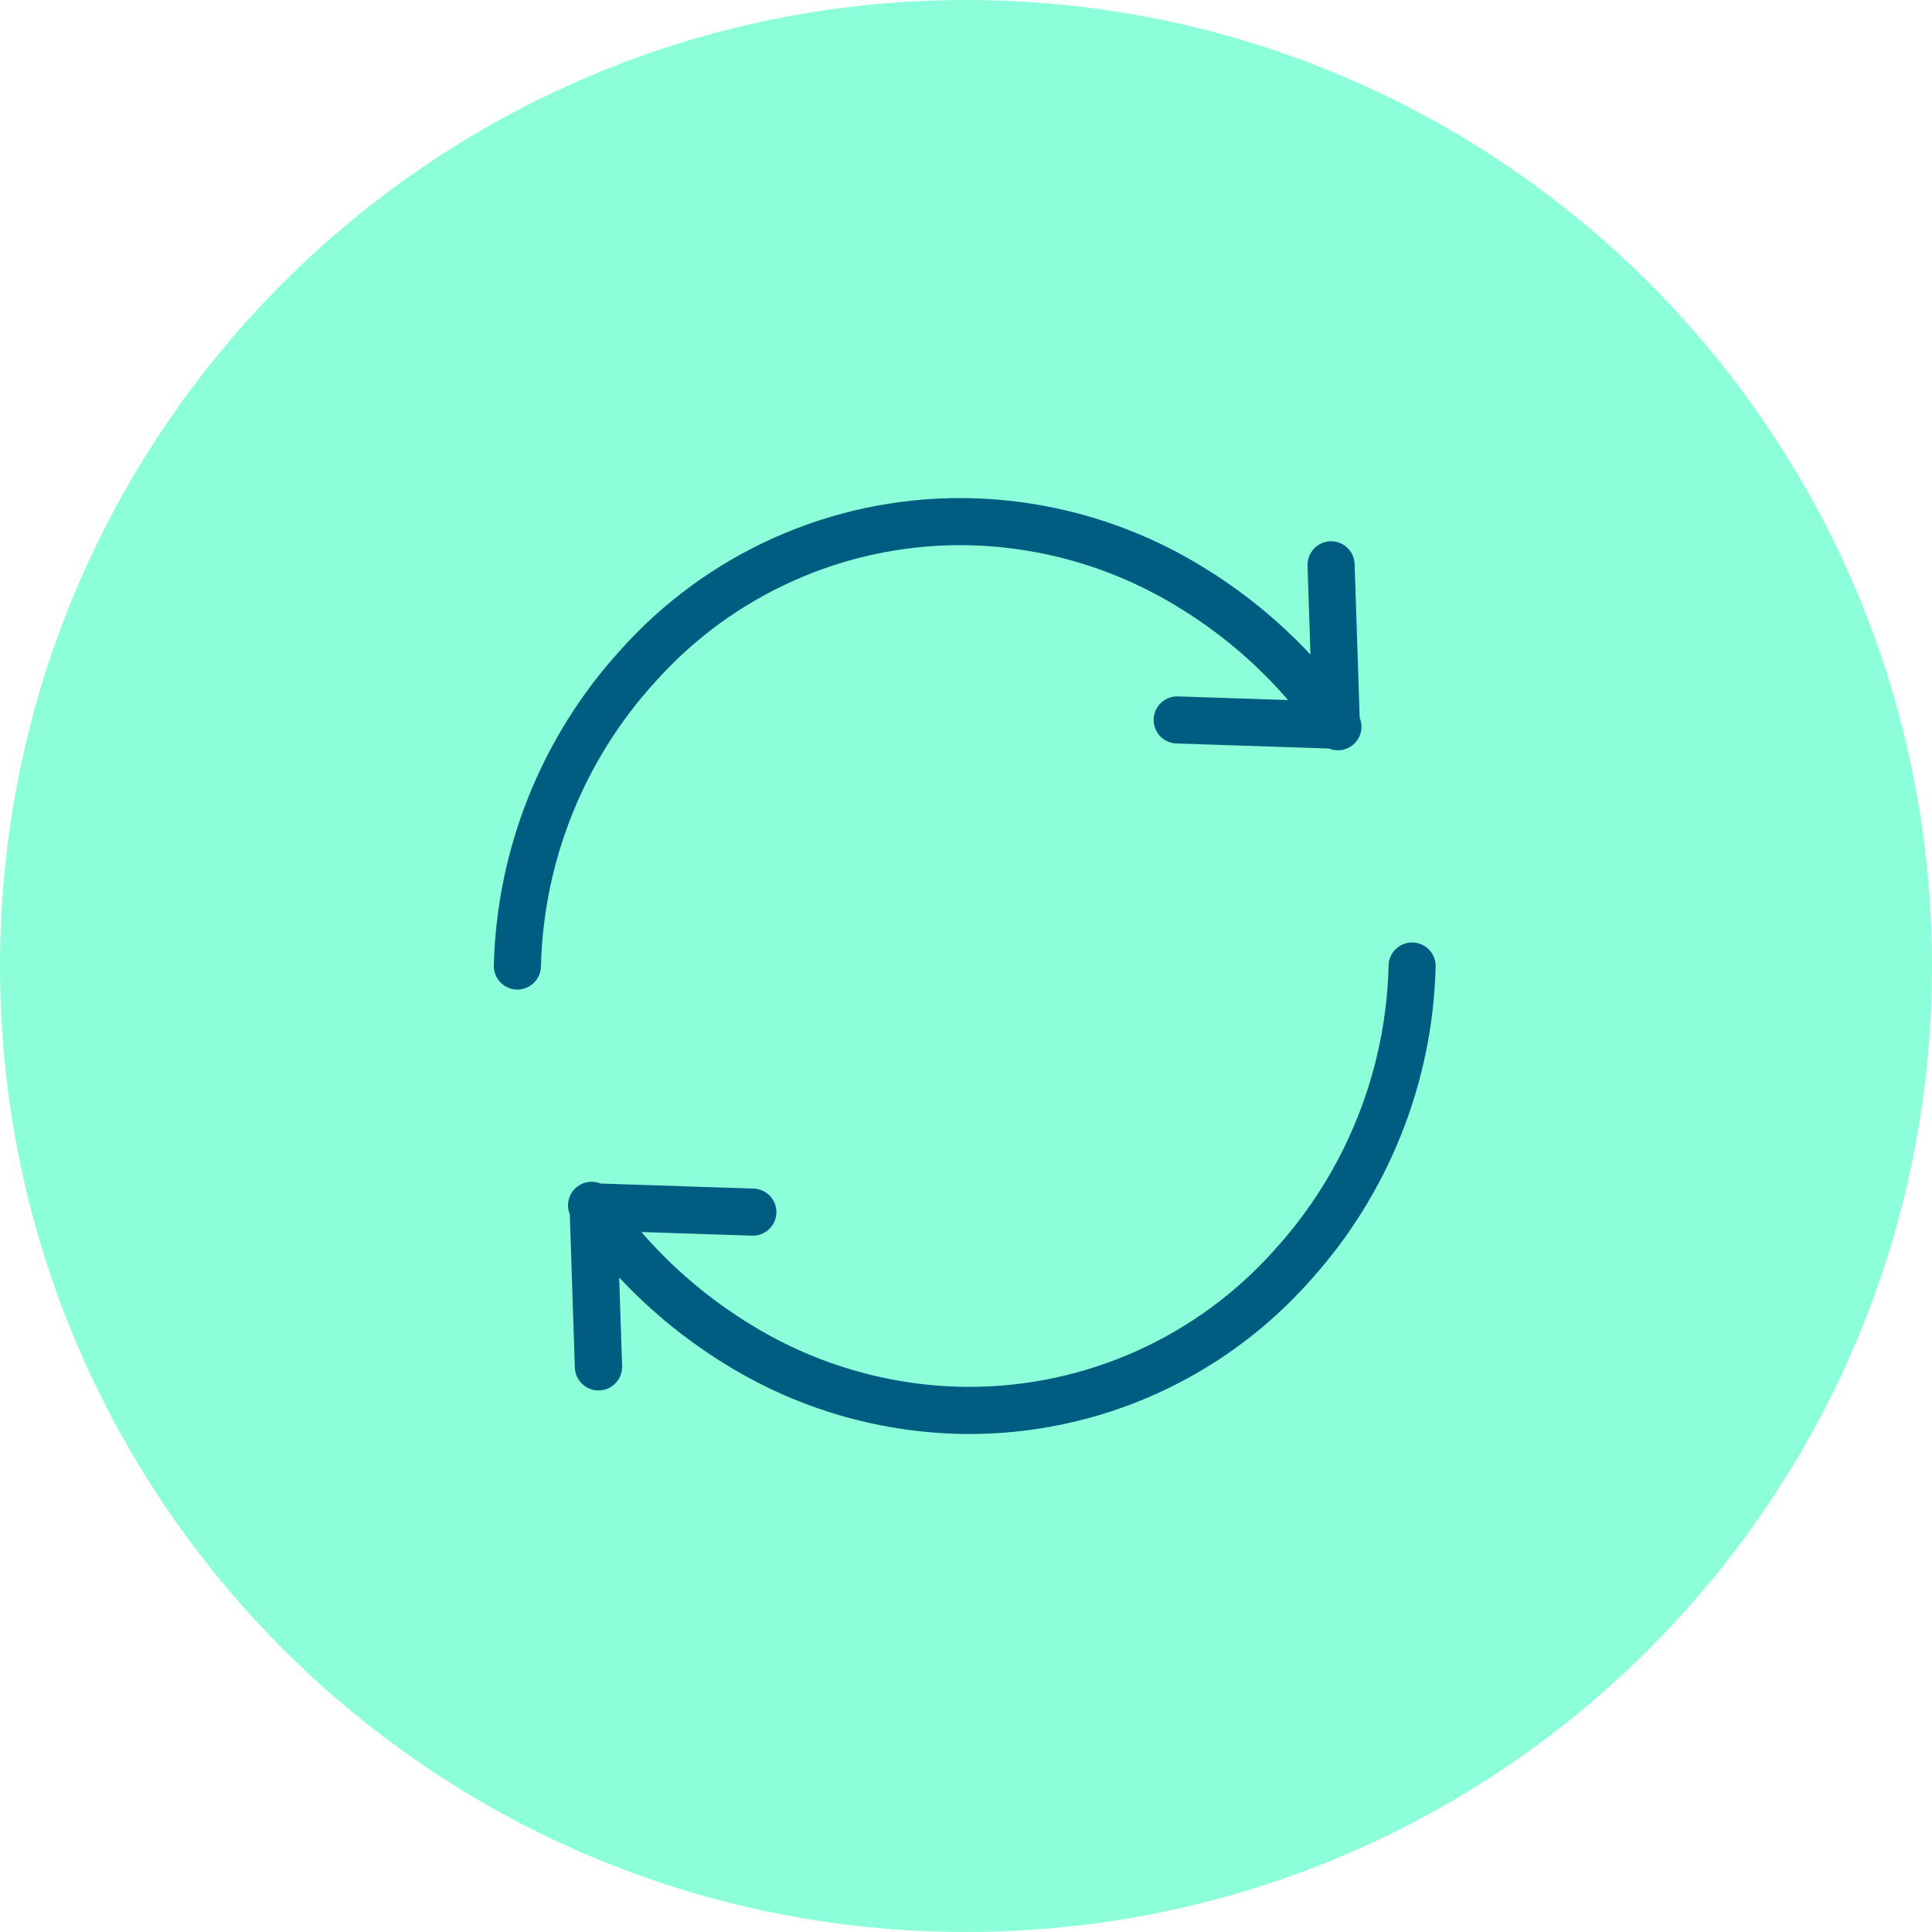
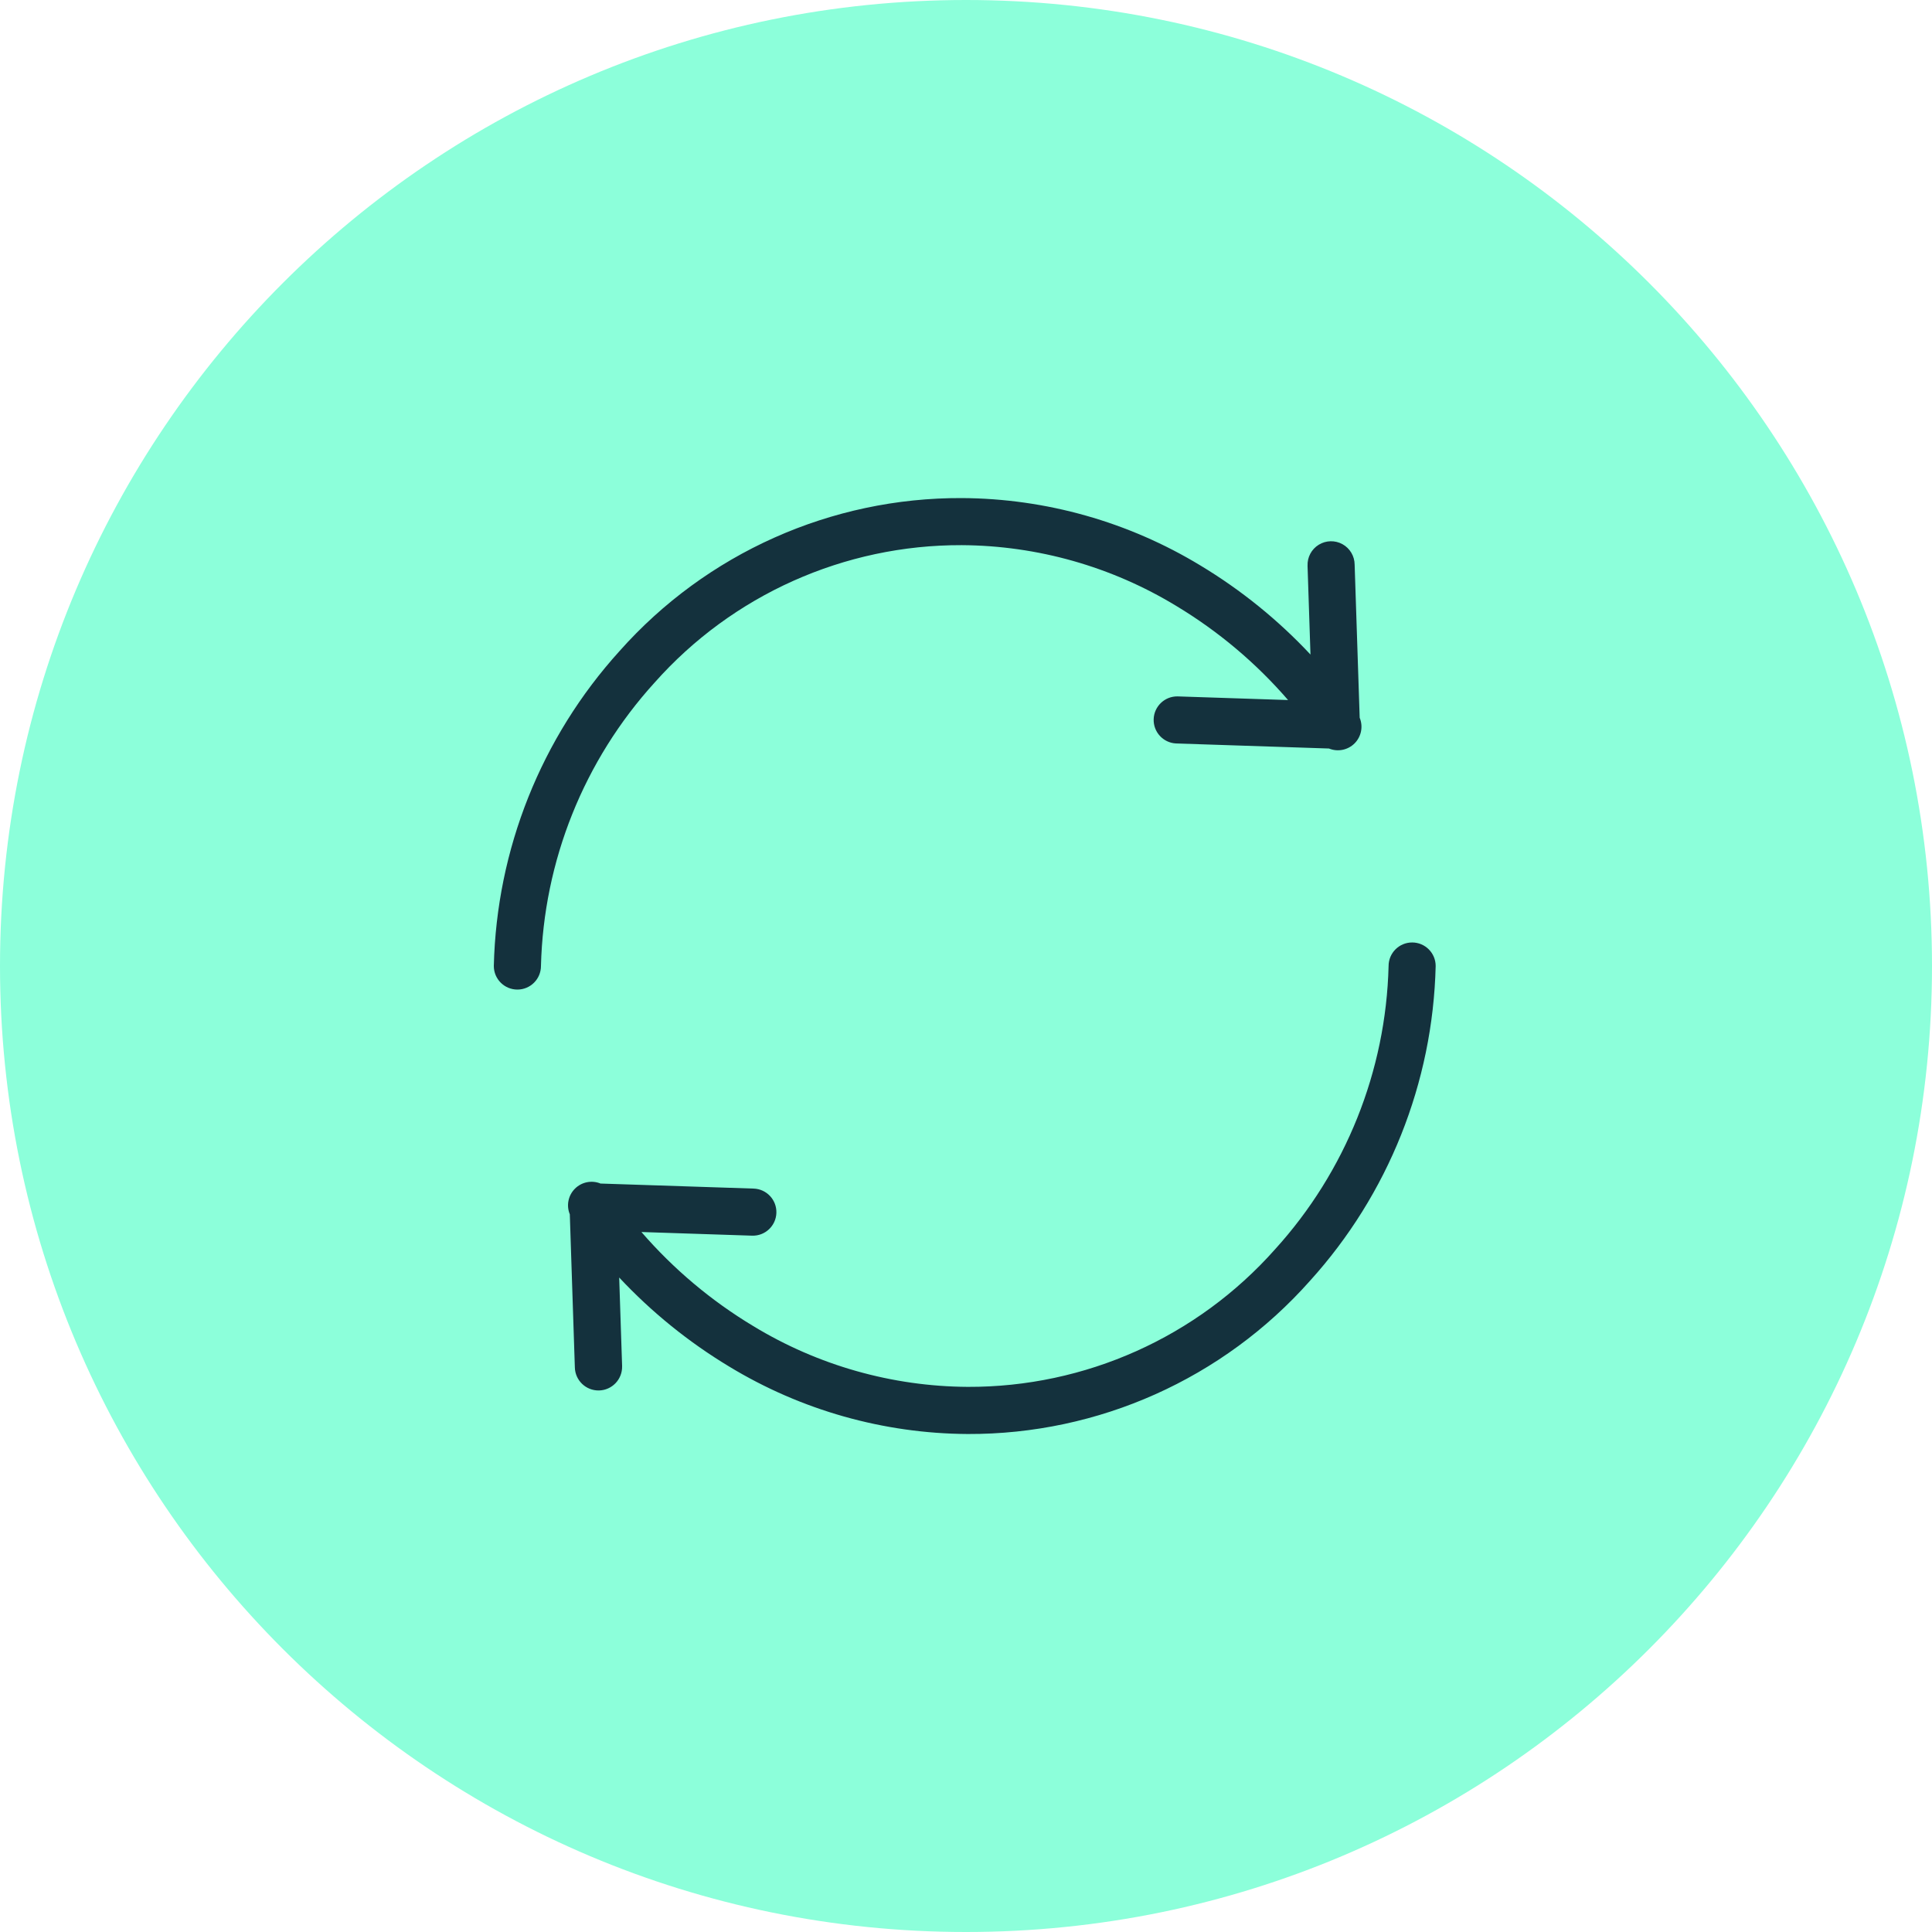
<svg xmlns="http://www.w3.org/2000/svg" width="100" height="100" viewBox="0 0 100 100">
-   <g transform="translate(-896 -434)">
-     <circle cx="50" cy="50" r="50" transform="translate(896 434)" fill="#8cffda" />
-     <path d="M49.782,28.217a21.609,21.609,0,0,1,11.1,3.145,24.019,24.019,0,0,1,5.788,4.872l-5.727-.189a1.219,1.219,0,0,0-.08,2.436l7.924.262a1.219,1.219,0,0,0,1.59-1.593l-.261-7.922a1.219,1.219,0,1,0-2.437.055c0,.009,0,.017,0,.026l.151,4.57a26.585,26.585,0,0,0-5.694-4.608,24.052,24.052,0,0,0-12.35-3.491,23.572,23.572,0,0,0-17.72,7.92A25.16,25.16,0,0,0,25.56,50,1.22,1.22,0,1,0,28,50a22.659,22.659,0,0,1,5.88-14.667,21.164,21.164,0,0,1,15.9-7.116Z" transform="translate(896 434)" fill="#005d81" />
-     <path d="M73.091,48.782A1.218,1.218,0,0,0,71.873,50a22.662,22.662,0,0,1-5.88,14.668,21.163,21.163,0,0,1-15.9,7.116,21.609,21.609,0,0,1-11.1-3.144A24.037,24.037,0,0,1,33.2,63.769l5.727.189a1.219,1.219,0,0,0,.08-2.437l-7.924-.261a1.219,1.219,0,0,0-1.59,1.592l.261,7.922A1.223,1.223,0,0,0,32.2,70.72v-.026l-.151-4.57a26.6,26.6,0,0,0,5.694,4.609,24.048,24.048,0,0,0,12.35,3.491A23.571,23.571,0,0,0,67.8,66.3,25.162,25.162,0,0,0,74.31,50a1.218,1.218,0,0,0-1.219-1.218Z" transform="translate(896 434)" fill="#005d81" />
+   <g transform="translate(-826 -406)">
+     <circle cx="50" cy="50" r="50" transform="translate(826 406)" fill="#8cffda" />
+     <path d="M49.782,28.217a21.609,21.609,0,0,1,11.1,3.145,24.019,24.019,0,0,1,5.788,4.872l-5.727-.189a1.219,1.219,0,0,0-.08,2.436l7.924.262a1.219,1.219,0,0,0,1.59-1.593l-.261-7.922a1.219,1.219,0,1,0-2.437.055c0,.009,0,.017,0,.026l.151,4.57a26.585,26.585,0,0,0-5.694-4.608,24.052,24.052,0,0,0-12.35-3.491,23.572,23.572,0,0,0-17.72,7.92A25.16,25.16,0,0,0,25.56,50,1.22,1.22,0,0,0,28,50a22.659,22.659,0,0,1,5.88-14.667,21.164,21.164,0,0,1,15.9-7.116Z" transform="translate(826 406)" fill="#14313d" />
+     <path d="M73.091,48.782A1.218,1.218,0,0,0,71.873,50a22.662,22.662,0,0,1-5.88,14.668,21.163,21.163,0,0,1-15.9,7.116,21.609,21.609,0,0,1-11.1-3.144A24.037,24.037,0,0,1,33.2,63.769l5.727.189a1.219,1.219,0,0,0,.08-2.437l-7.924-.261a1.219,1.219,0,0,0-1.59,1.592l.261,7.922A1.223,1.223,0,1,0,32.2,70.72v-.026l-.151-4.57a26.6,26.6,0,0,0,5.694,4.609,24.048,24.048,0,0,0,12.35,3.491A23.571,23.571,0,0,0,67.8,66.3,25.162,25.162,0,0,0,74.31,50a1.218,1.218,0,0,0-1.219-1.218Z" transform="translate(826 406)" fill="#14313d" />
  </g>
</svg>
